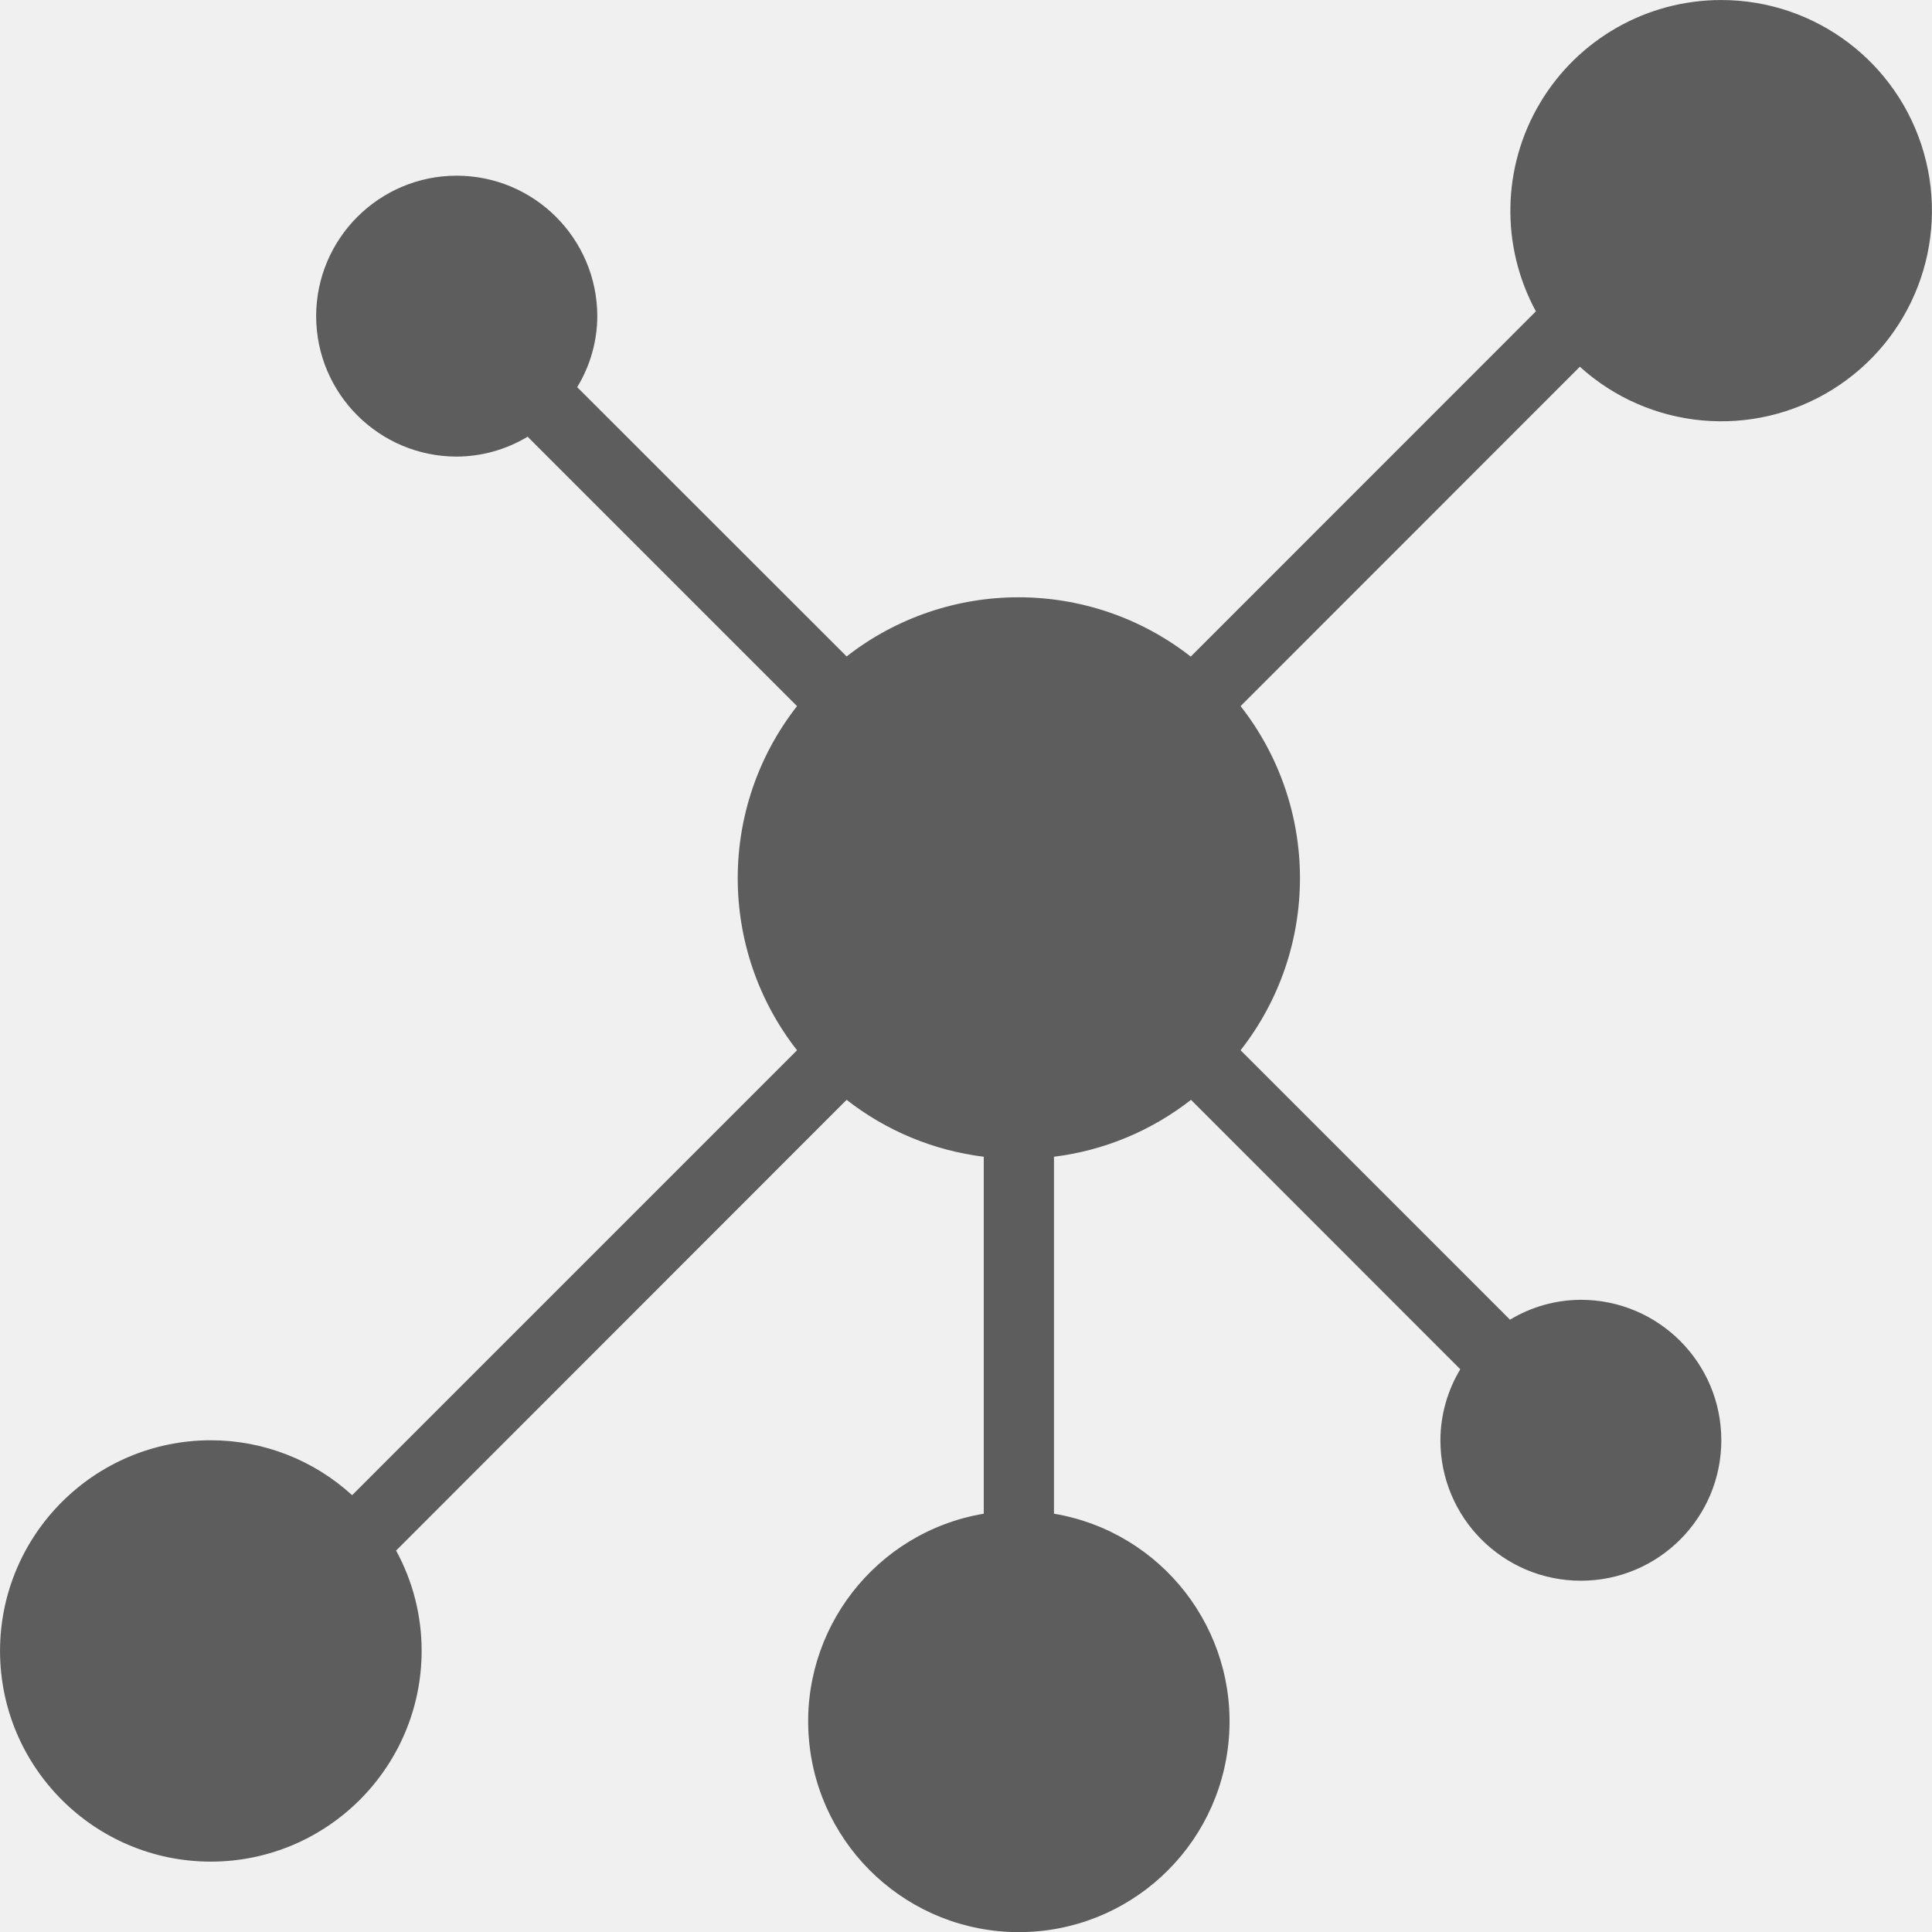
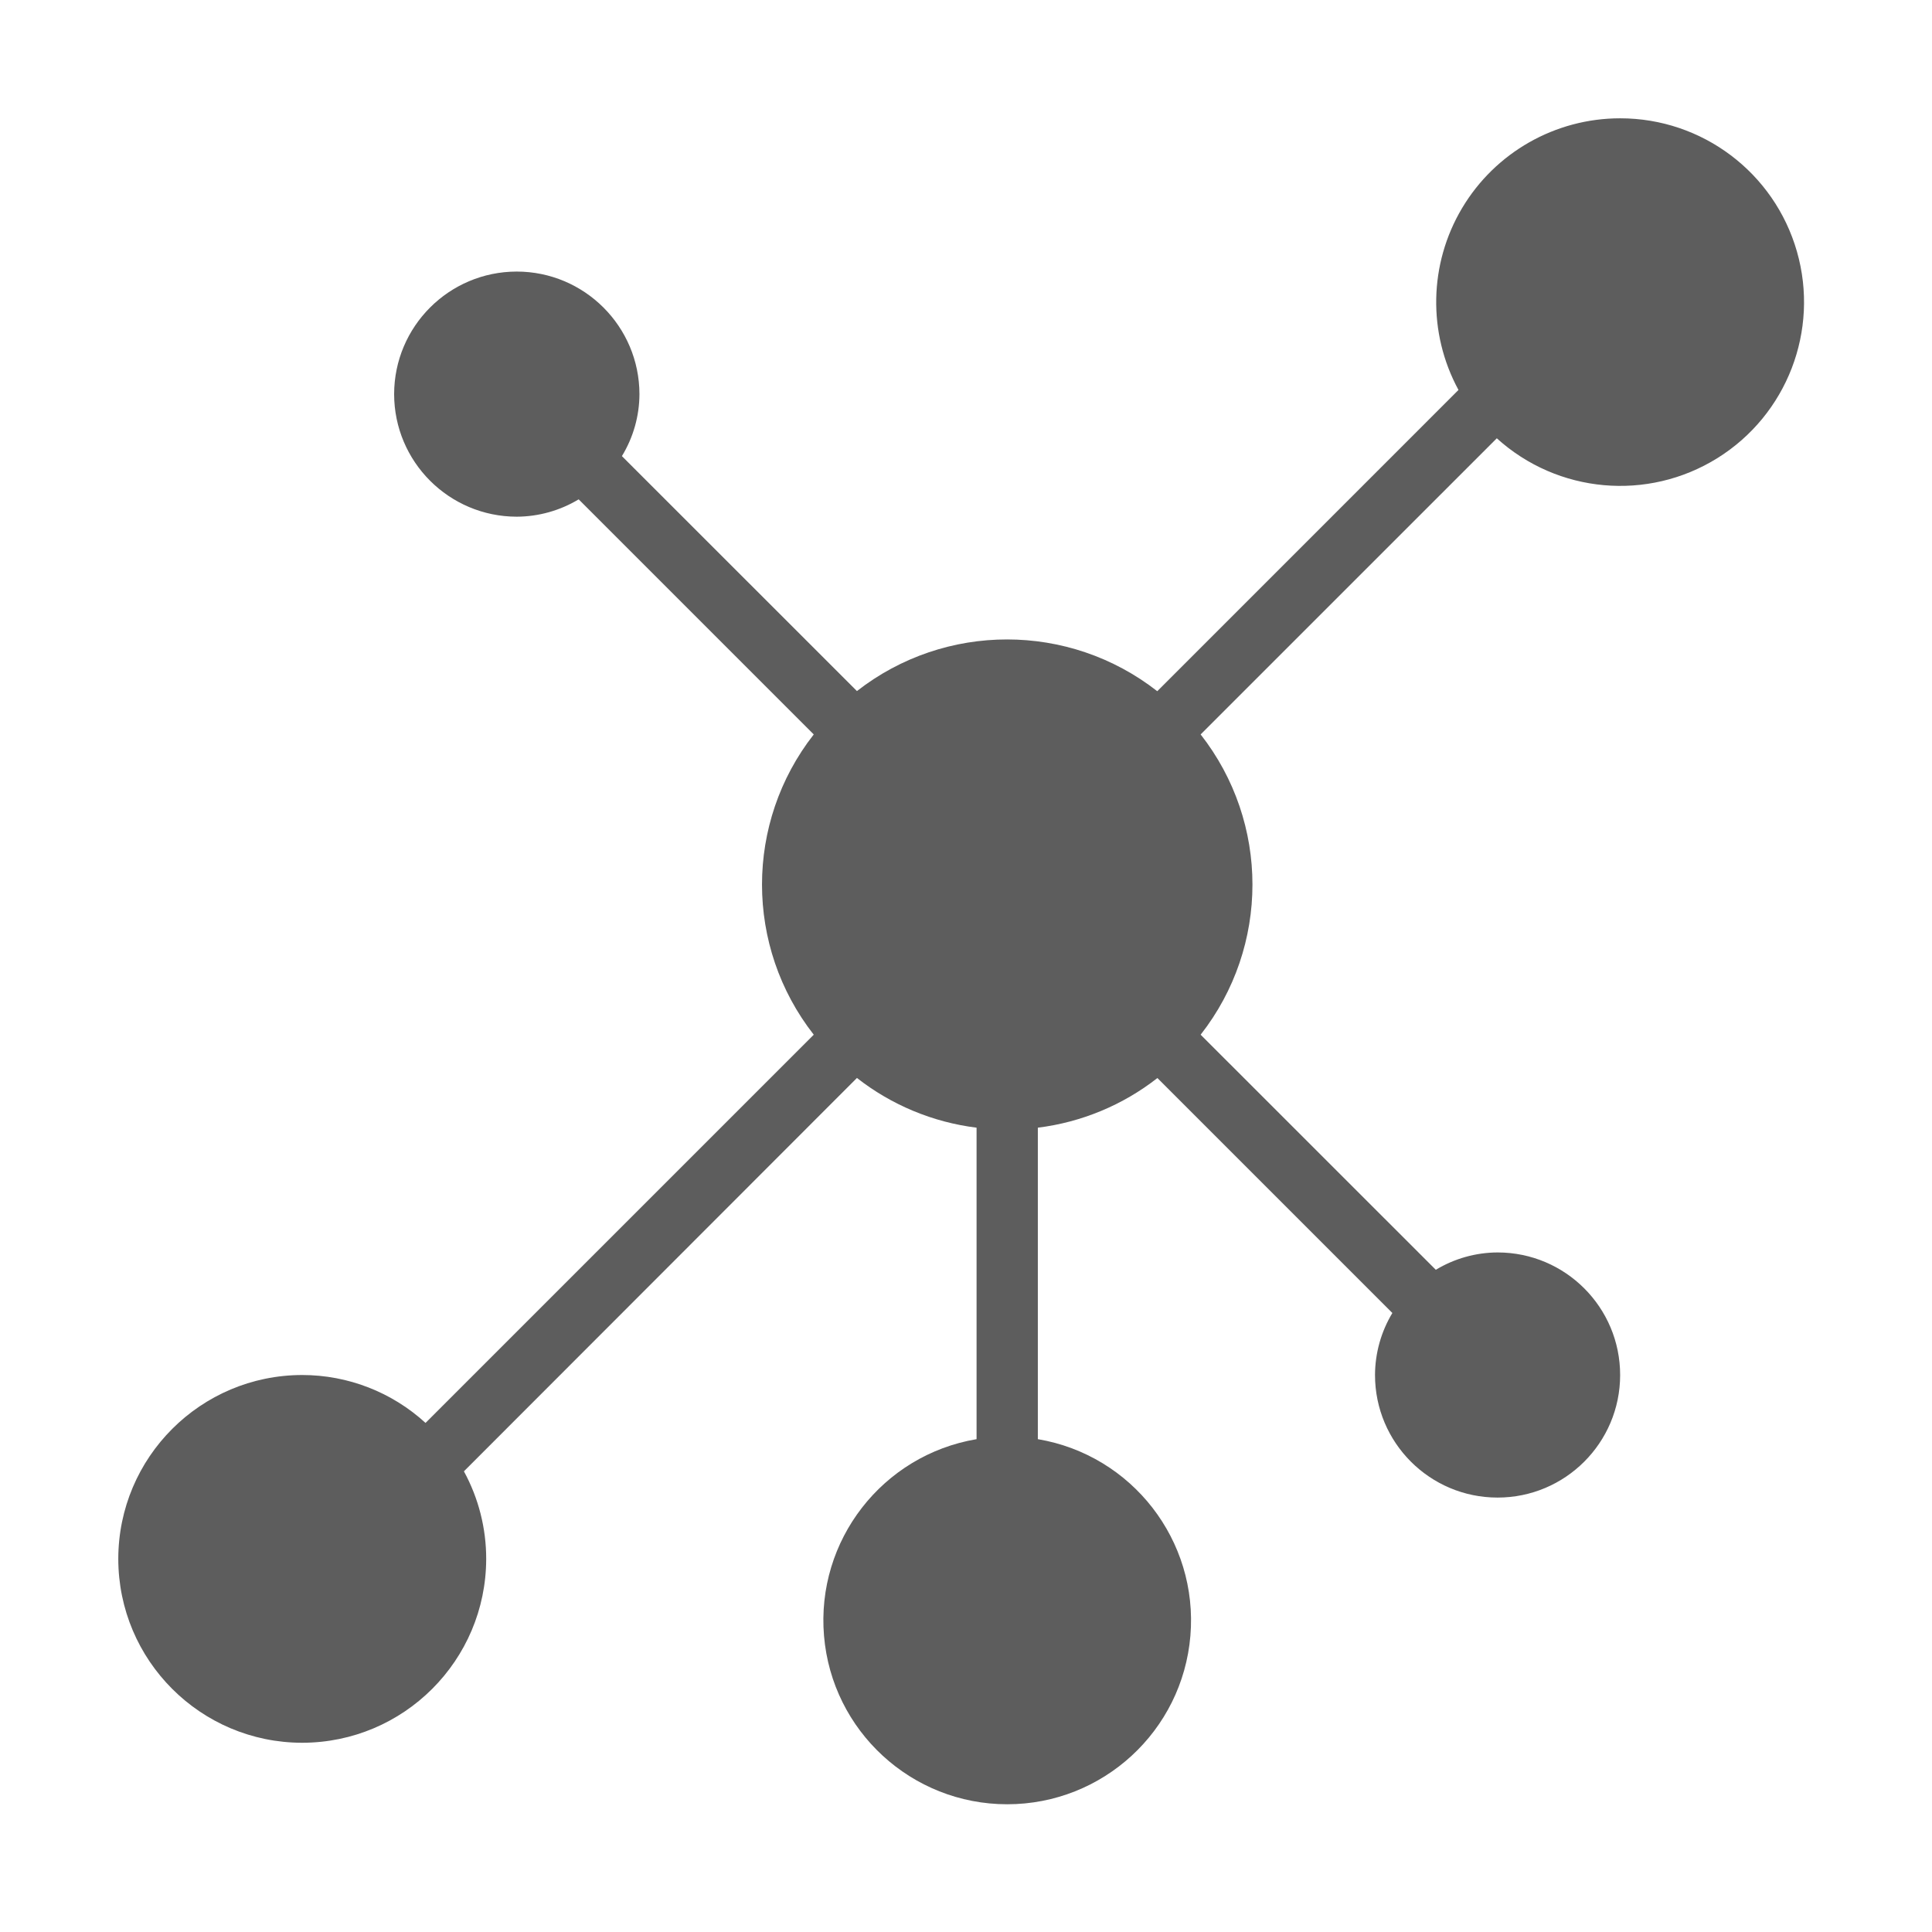
- <svg xmlns="http://www.w3.org/2000/svg" viewBox="0 0 71.031 71.031">
+ <svg xmlns="http://www.w3.org/2000/svg" viewBox="0 0 98 98">
  <defs>
-     <style>.a{fill:#5d5d5d;}.b{clip-path:url(#a);}</style>
+     <style>.a{fill:#5d5d5d;}.b{fill:#fff;}.c{clip-path:url(#a);}</style>
    <clipPath id="a">
-       <path class="a" d="M0,46.822H71.031V-24.209H0Z" transform="translate(0 24.209)" />
+       <path class="a" d="M0,61.3H85.512V-24.209H0Z" transform="translate(0 24.209)" />
    </clipPath>
  </defs>
-   <g class="b">
-     <g transform="translate(0.001 0.001)">
-       <path class="a" d="M41.713,0A7.749,7.749,0,0,0,34.9,11.446L22.21,24.139a10.279,10.279,0,0,0-12.652-.006l-9.905-9.9a5.05,5.05,0,0,0,.739-2.611A5.175,5.175,0,0,0-4.781,6.458a5.172,5.172,0,0,0-5.164,5.164,5.172,5.172,0,0,0,5.164,5.164,5.1,5.1,0,0,0,2.611-.731l9.905,9.905a10.268,10.268,0,0,0,0,12.652L-8.622,54.97a7.7,7.7,0,0,0-5.2-2.019A7.755,7.755,0,0,0-21.567,60.7a7.754,7.754,0,0,0,7.749,7.743A7.76,7.76,0,0,0-6.066,60.7a7.691,7.691,0,0,0-.939-3.694L9.558,40.435A10.214,10.214,0,0,0,14.6,42.527V55.651a7.746,7.746,0,1,0,2.582,0V42.527a10.214,10.214,0,0,0,5.038-2.092l9.9,9.905a5.1,5.1,0,0,0-.731,2.611,5.164,5.164,0,1,0,5.164-5.164,5.062,5.062,0,0,0-2.605.731l-9.905-9.906a10.257,10.257,0,0,0,0-12.652L36.516,13.482A7.744,7.744,0,1,0,41.713,0" transform="translate(21.567)" />
+   <g transform="translate(-4886 -16952)">
+     <rect class="b" width="98" height="98" transform="translate(4886 16952)" />
+     <g class="c" transform="translate(4892 16958)">
+       <g transform="translate(0.001 0.001)">
+         <path class="a" d="M54.613,0a9.328,9.328,0,0,0-8.2,13.779L31.134,29.06A12.374,12.374,0,0,0,15.9,29.053L3.978,17.135a6.079,6.079,0,0,0,.89-3.144A6.23,6.23,0,0,0-1.359,7.774a6.226,6.226,0,0,0-6.217,6.217,6.226,6.226,0,0,0,6.217,6.217,6.138,6.138,0,0,0,3.144-.88L13.709,31.253a12.361,12.361,0,0,0,0,15.231L-5.983,66.176a9.267,9.267,0,0,0-6.256-2.43,9.336,9.336,0,0,0-9.329,9.329A9.334,9.334,0,0,0-12.238,82.4a9.342,9.342,0,0,0,9.332-9.322,9.259,9.259,0,0,0-1.13-4.447L15.9,48.678A12.3,12.3,0,0,0,21.968,51.2V67a9.325,9.325,0,1,0,3.108,0V51.2a12.3,12.3,0,0,0,6.065-2.518L43.059,60.6a6.138,6.138,0,0,0-.88,3.144A6.217,6.217,0,1,0,48.4,57.529a6.094,6.094,0,0,0-3.137.88L33.334,46.484a12.348,12.348,0,0,0,0-15.231L48.357,16.231A9.323,9.323,0,1,0,54.613,0" transform="translate(21.567)" />
+       </g>
    </g>
  </g>
</svg>
